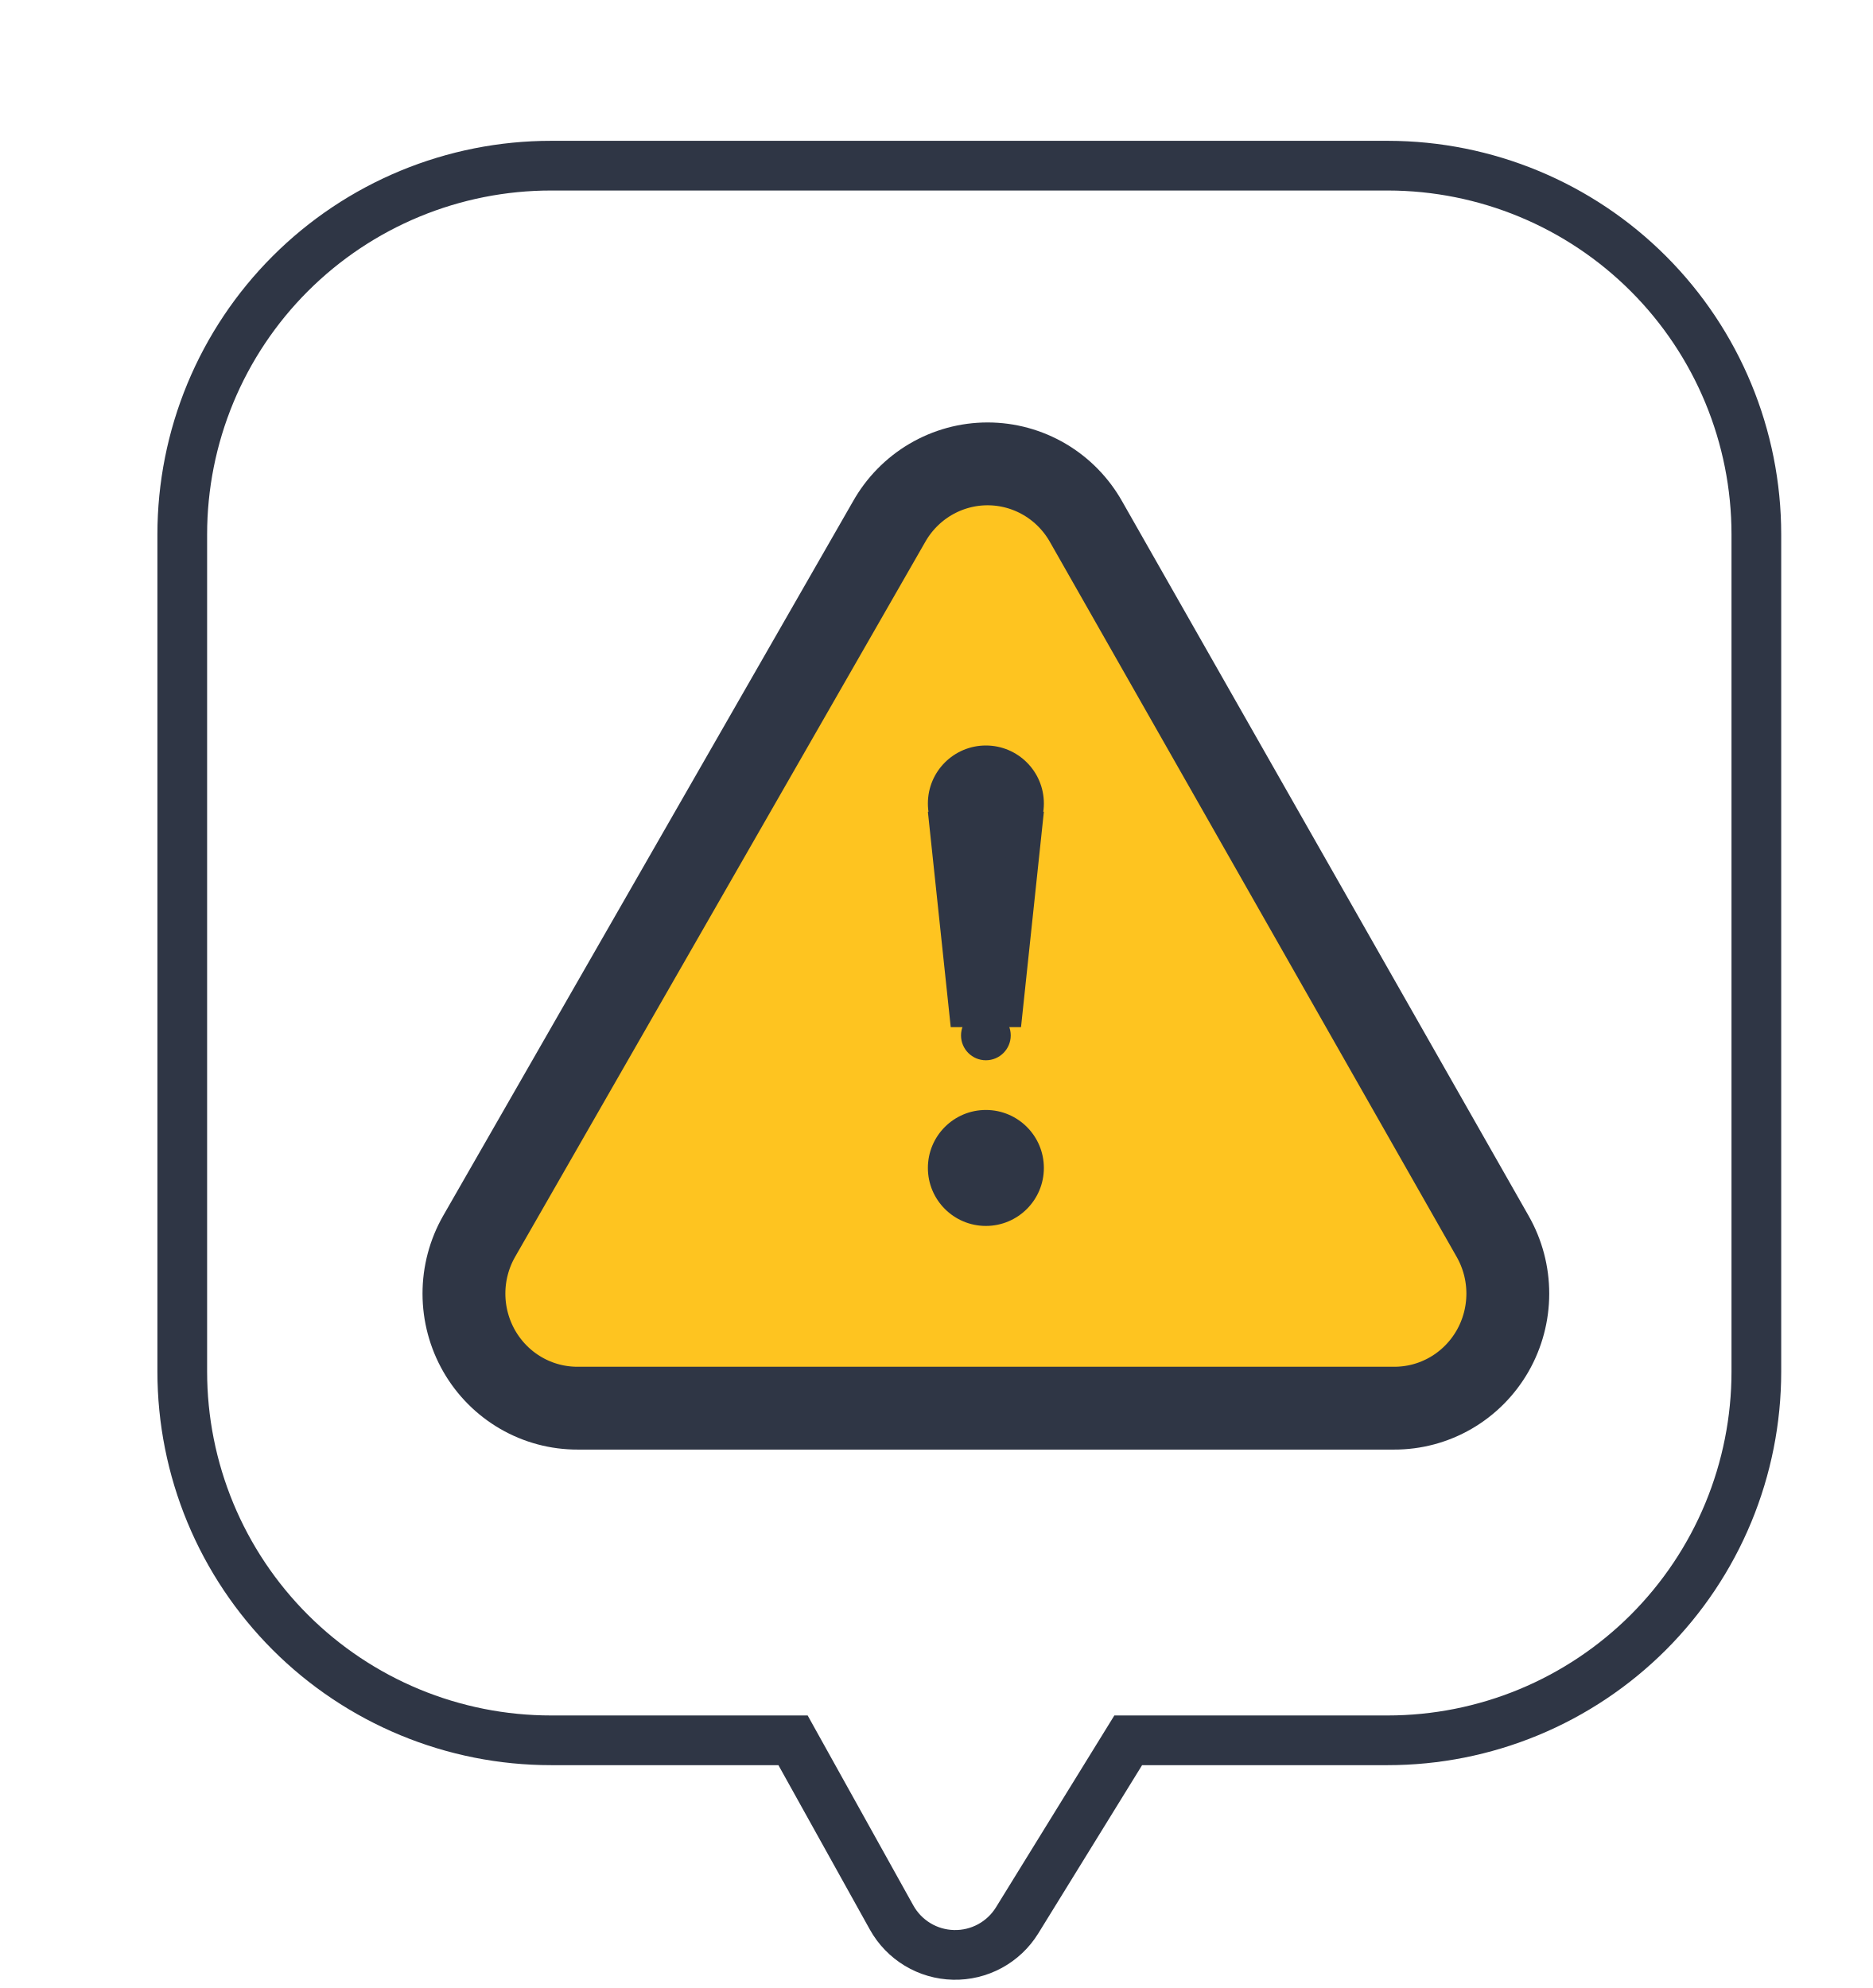
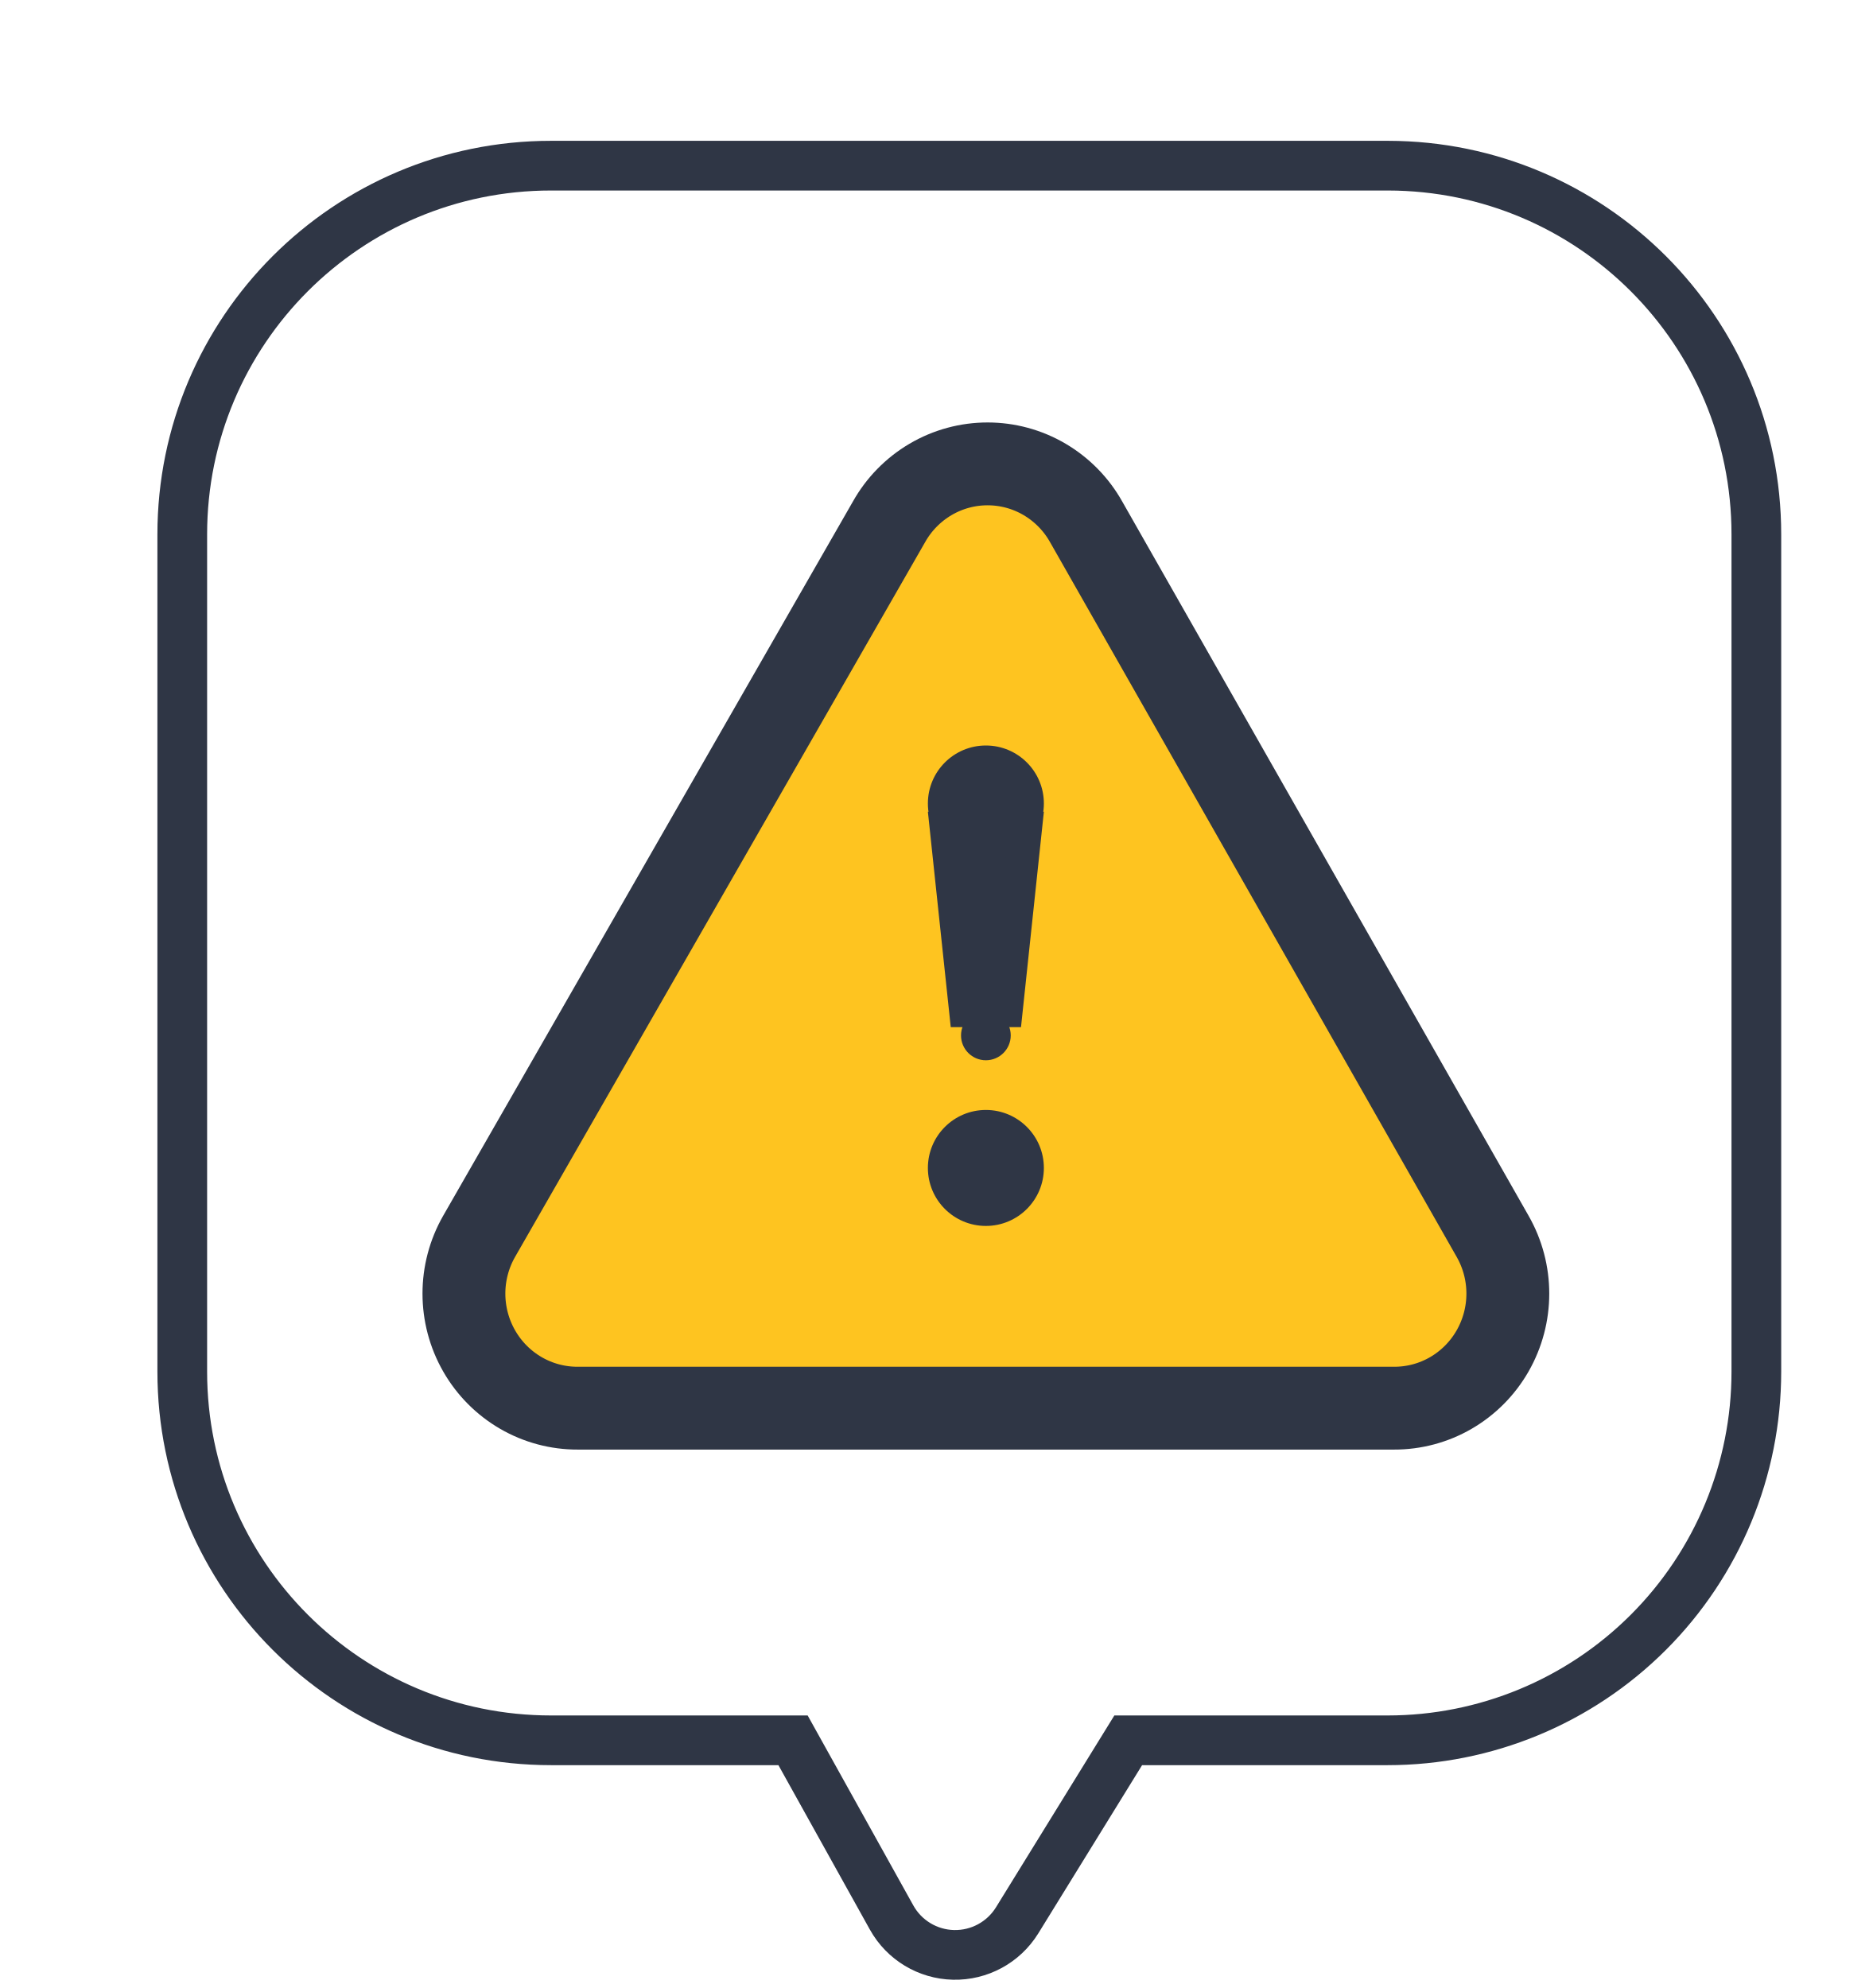
- <svg xmlns="http://www.w3.org/2000/svg" width="113" height="120" viewBox="0 0 113 120" fill="none">
-   <path d="M83.772 10H33.26C30.337 9.999 27.442 10.575 24.741 11.693C22.041 12.811 19.587 14.45 17.52 16.517C15.453 18.583 13.813 21.037 12.694 23.737C11.576 26.438 11 29.332 11 32.255V82.794C11 85.717 11.576 88.611 12.694 91.312C13.813 94.012 15.453 96.466 17.52 98.532C19.587 100.599 22.041 102.238 24.741 103.356C27.442 104.475 30.337 105.05 33.26 105.049H47.862L53.811 115.747C54.183 116.416 54.724 116.976 55.379 117.371C56.034 117.767 56.782 117.984 57.547 118.001C58.312 118.019 59.068 117.836 59.741 117.472C60.414 117.107 60.98 116.573 61.383 115.922L68.091 105.049H83.745C86.668 105.049 89.561 104.474 92.262 103.355C94.962 102.237 97.415 100.597 99.482 98.531C101.548 96.464 103.188 94.011 104.306 91.311C105.424 88.611 106 85.717 106 82.794V32.255C106 26.357 103.659 20.701 99.491 16.528C95.323 12.355 89.669 10.007 83.772 10Z" stroke="#2F3645" stroke-width="3" stroke-miterlimit="10" />
-   <path d="M53.65 31.506L28.917 74.626C28.315 75.68 27.999 76.875 28 78.091C28.001 79.307 28.32 80.502 28.923 81.554C29.527 82.606 30.395 83.479 31.439 84.084C32.483 84.689 33.666 85.005 34.869 85H84.131C85.334 85.005 86.517 84.689 87.561 84.084C88.605 83.479 89.473 82.606 90.077 81.554C90.68 80.502 90.999 79.307 91 78.091C91.001 76.875 90.685 75.68 90.083 74.626L65.555 31.506C64.958 30.442 64.093 29.556 63.047 28.94C62.002 28.325 60.813 28 59.603 28C58.392 28 57.204 28.325 56.158 28.94C55.112 29.556 54.247 30.442 53.65 31.506Z" fill="#FEC420" stroke="#2F3645" stroke-width="5" stroke-linecap="round" stroke-linejoin="round" />
-   <path d="M61.621 62H57.379L56 49H63L61.621 62Z" fill="#2F3645" />
-   <path d="M59.5 64C60.328 64 61 63.328 61 62.5C61 61.672 60.328 61 59.5 61C58.672 61 58 61.672 58 62.5C58 63.328 58.672 64 59.5 64Z" fill="#2F3645" />
-   <path d="M59.5 52C61.433 52 63 50.433 63 48.5C63 46.567 61.433 45 59.5 45C57.567 45 56 46.567 56 48.5C56 50.433 57.567 52 59.5 52Z" fill="#2F3645" />
-   <path d="M59.5 74C61.433 74 63 72.433 63 70.5C63 68.567 61.433 67 59.5 67C57.567 67 56 68.567 56 70.5C56 72.433 57.567 74 59.5 74Z" fill="#2F3645" />
+ <svg xmlns="http://www.w3.org/2000/svg" width="113" height="120" fill="none">
+   <path d="M83.772 10H33.259A22.255 22.255 0 0 0 11 32.255v50.54a22.255 22.255 0 0 0 22.26 22.254h14.602l5.949 10.698a4.388 4.388 0 0 0 3.736 2.254 4.396 4.396 0 0 0 3.836-2.079l6.708-10.873h15.654a22.244 22.244 0 0 0 15.737-6.518A22.25 22.25 0 0 0 106 82.794V32.255A22.255 22.255 0 0 0 83.772 10z" stroke="#2F3645" stroke-width="3" stroke-miterlimit="10" />
+   <path d="m53.65 31.506-24.733 43.12a6.973 6.973 0 0 0 .006 6.928 6.88 6.88 0 0 0 2.516 2.53 6.785 6.785 0 0 0 3.43.916h49.262a6.785 6.785 0 0 0 3.43-.916 6.88 6.88 0 0 0 2.516-2.53 6.974 6.974 0 0 0 .006-6.928l-24.528-43.12a6.88 6.88 0 0 0-2.508-2.566 6.786 6.786 0 0 0-6.889 0 6.88 6.88 0 0 0-2.508 2.566z" fill="#FEC420" stroke="#2F3645" stroke-width="5" stroke-linecap="round" stroke-linejoin="round" />
+   <path d="M61.62 62h-4.24L56 49h7l-1.38 13z" fill="#2F3645" />
+   <path d="M59.5 64a1.5 1.5 0 1 0 0-3 1.5 1.5 0 0 0 0 3zM59.5 52a3.5 3.5 0 1 0 0-7 3.5 3.5 0 0 0 0 7zM59.5 74a3.5 3.5 0 1 0 0-7 3.5 3.5 0 0 0 0 7z" fill="#2F3645" />
</svg>
